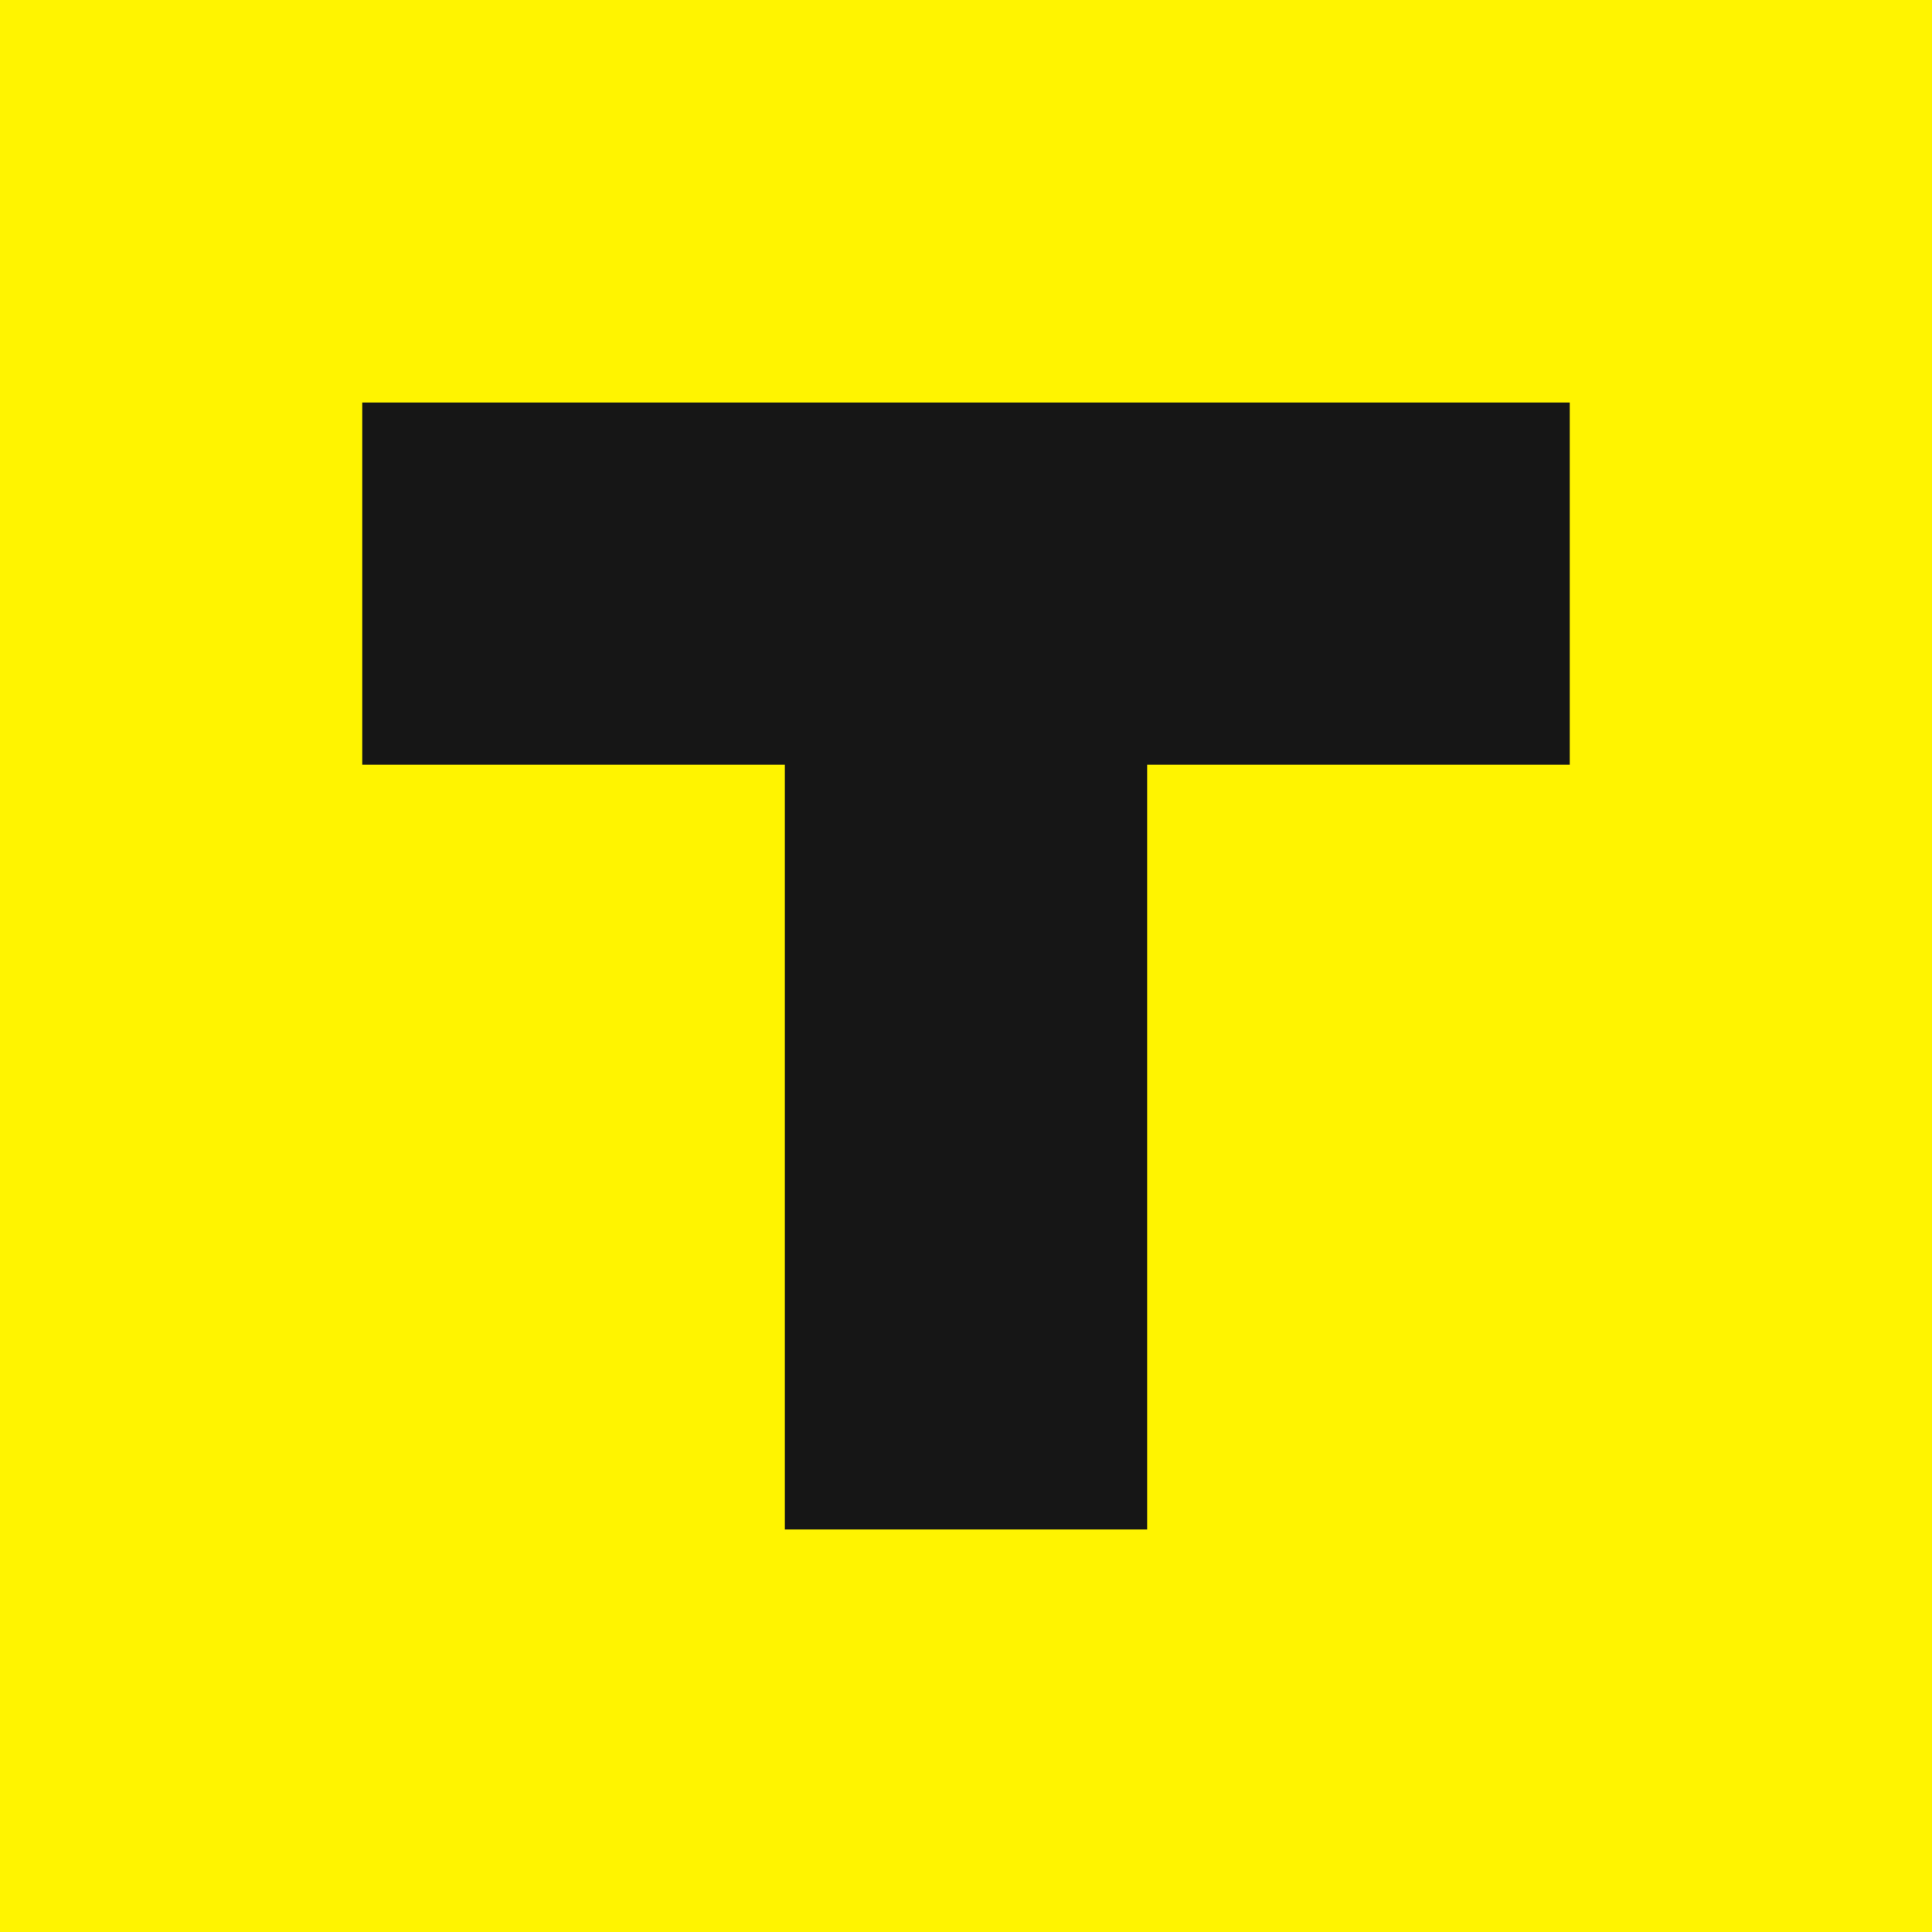
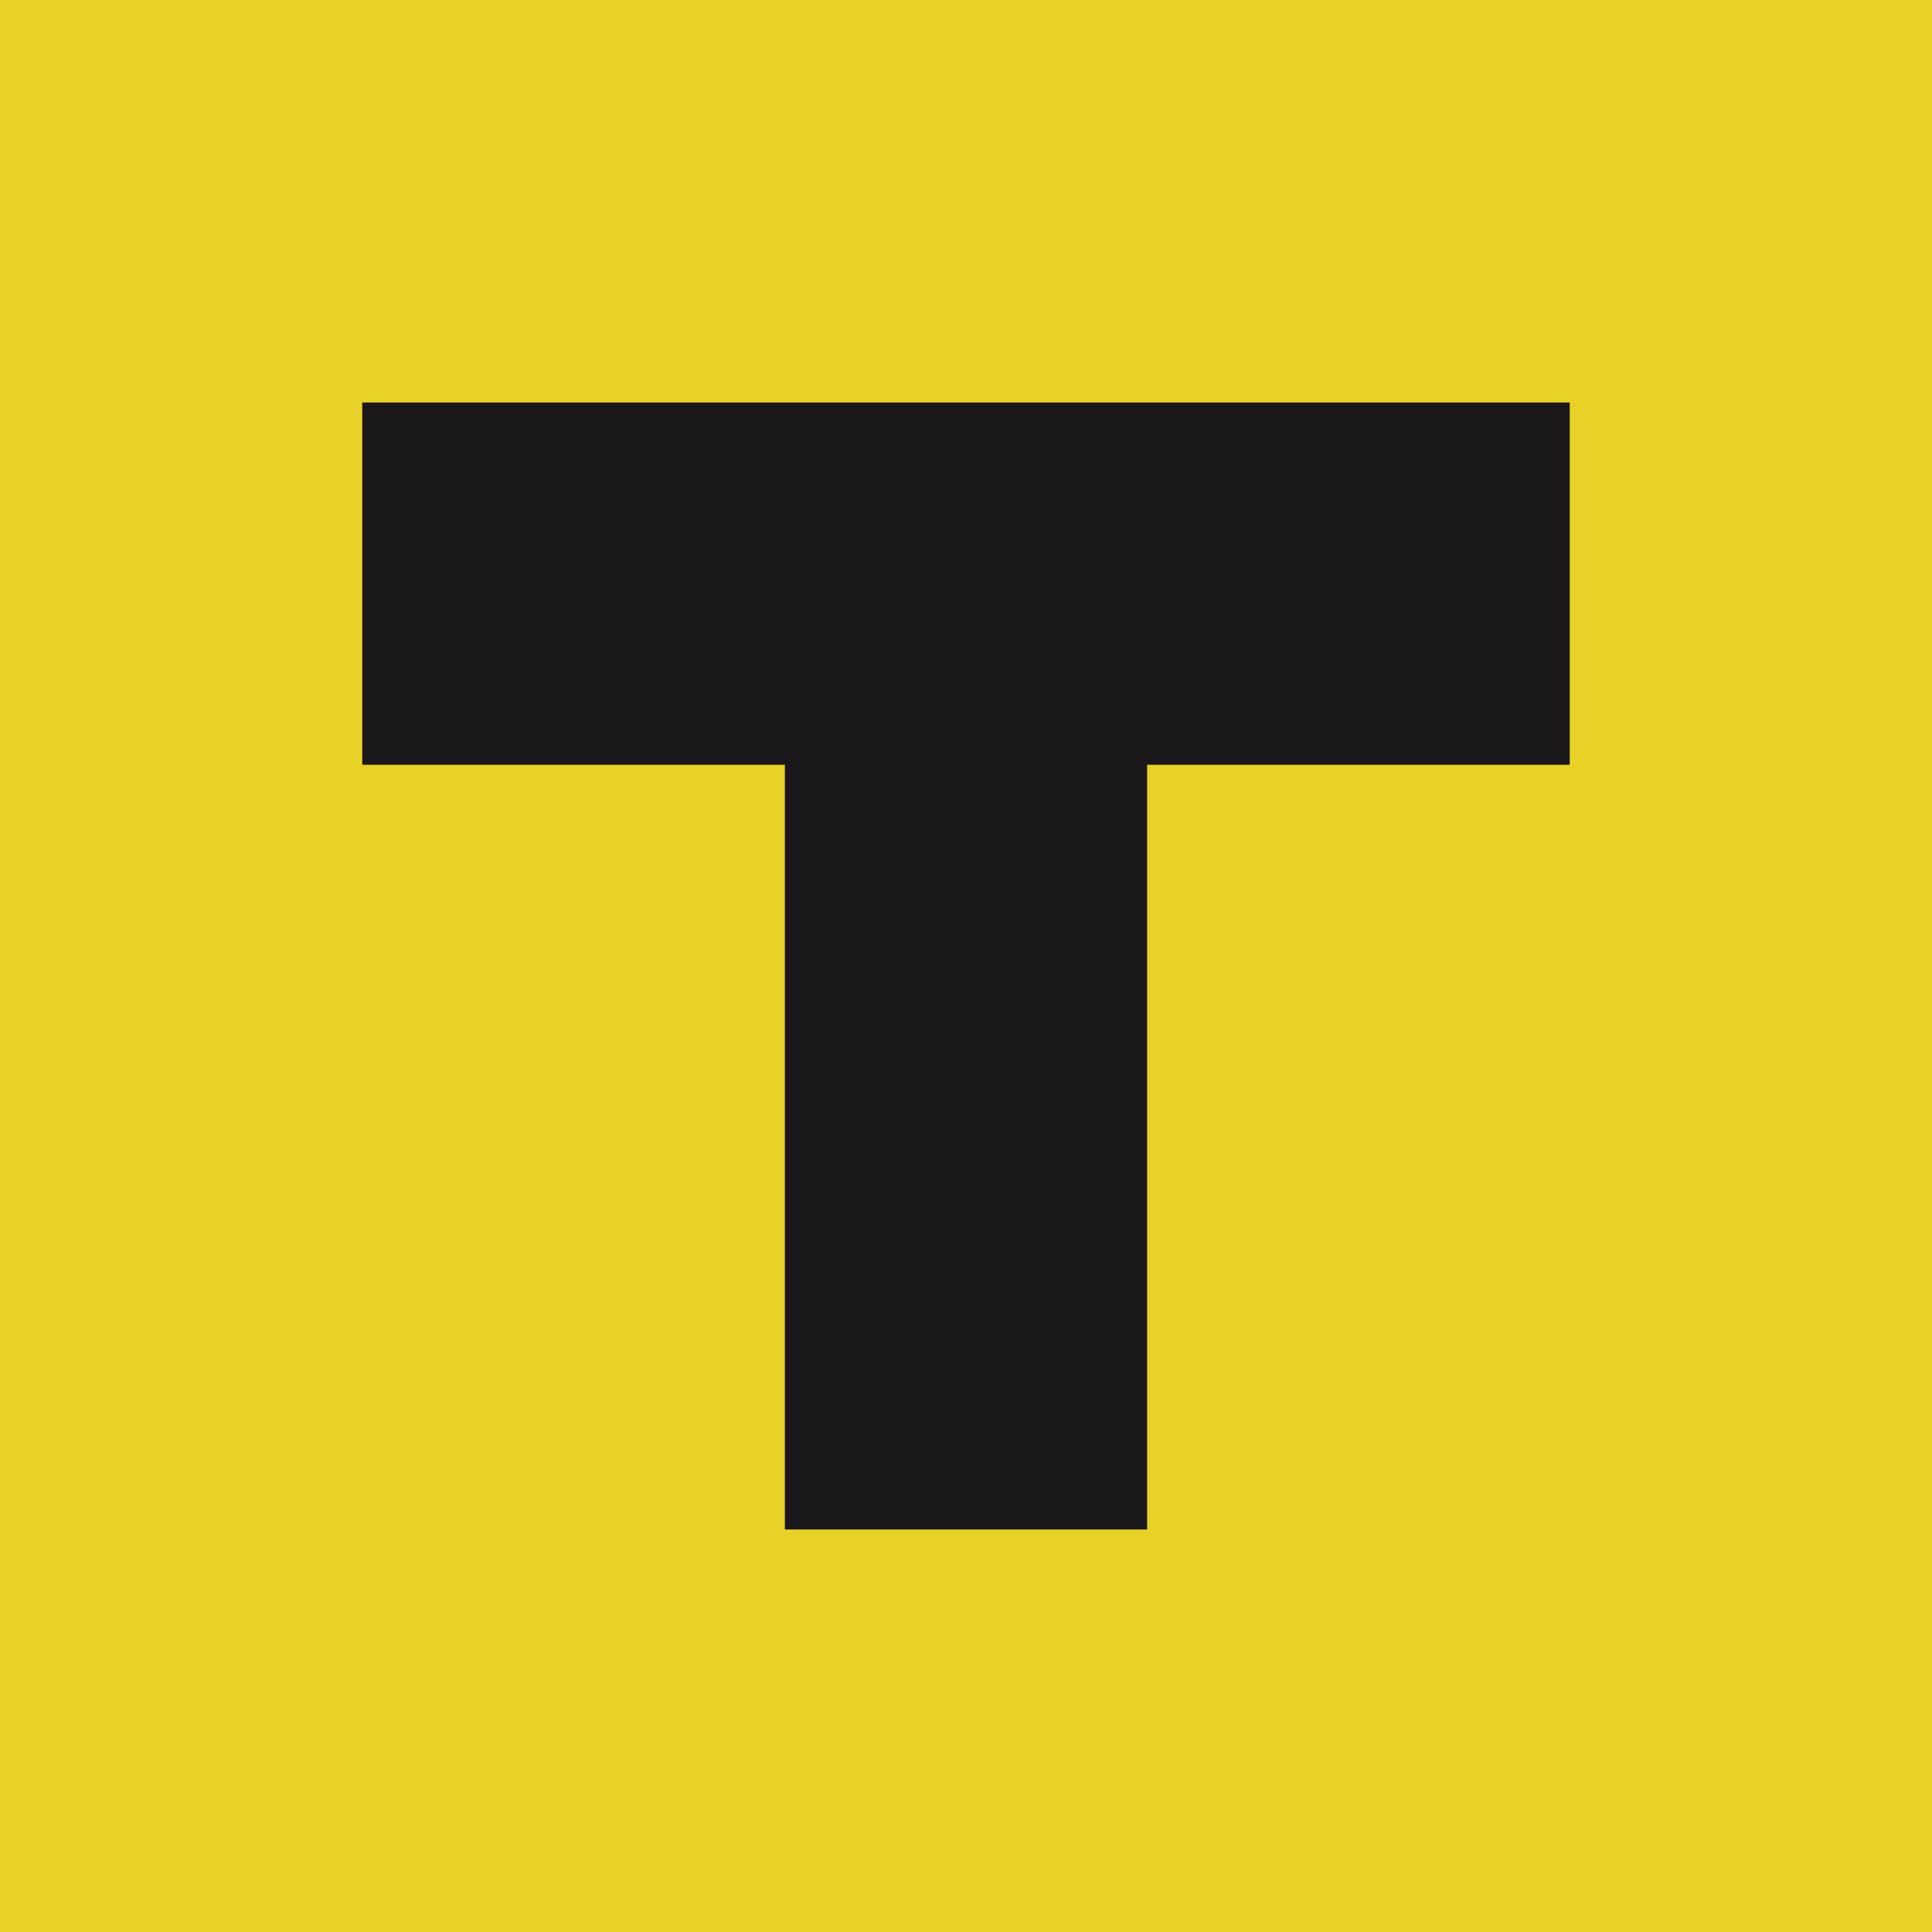
<svg xmlns="http://www.w3.org/2000/svg" viewBox="0 0 96 96" width="96" height="96" role="img" aria-label="YellowTradie">
-   <rect width="96" height="96" fill="#fff400" />
-   <path d="M18 20h60v18H57v38H39V38H18z" fill="#161616" />
+   <rect width="96" height="96" fill="#e9d228" />
+   <path d="M18 20h60v18H57v38H39V38H18z" fill="#1a181a" />
</svg>
